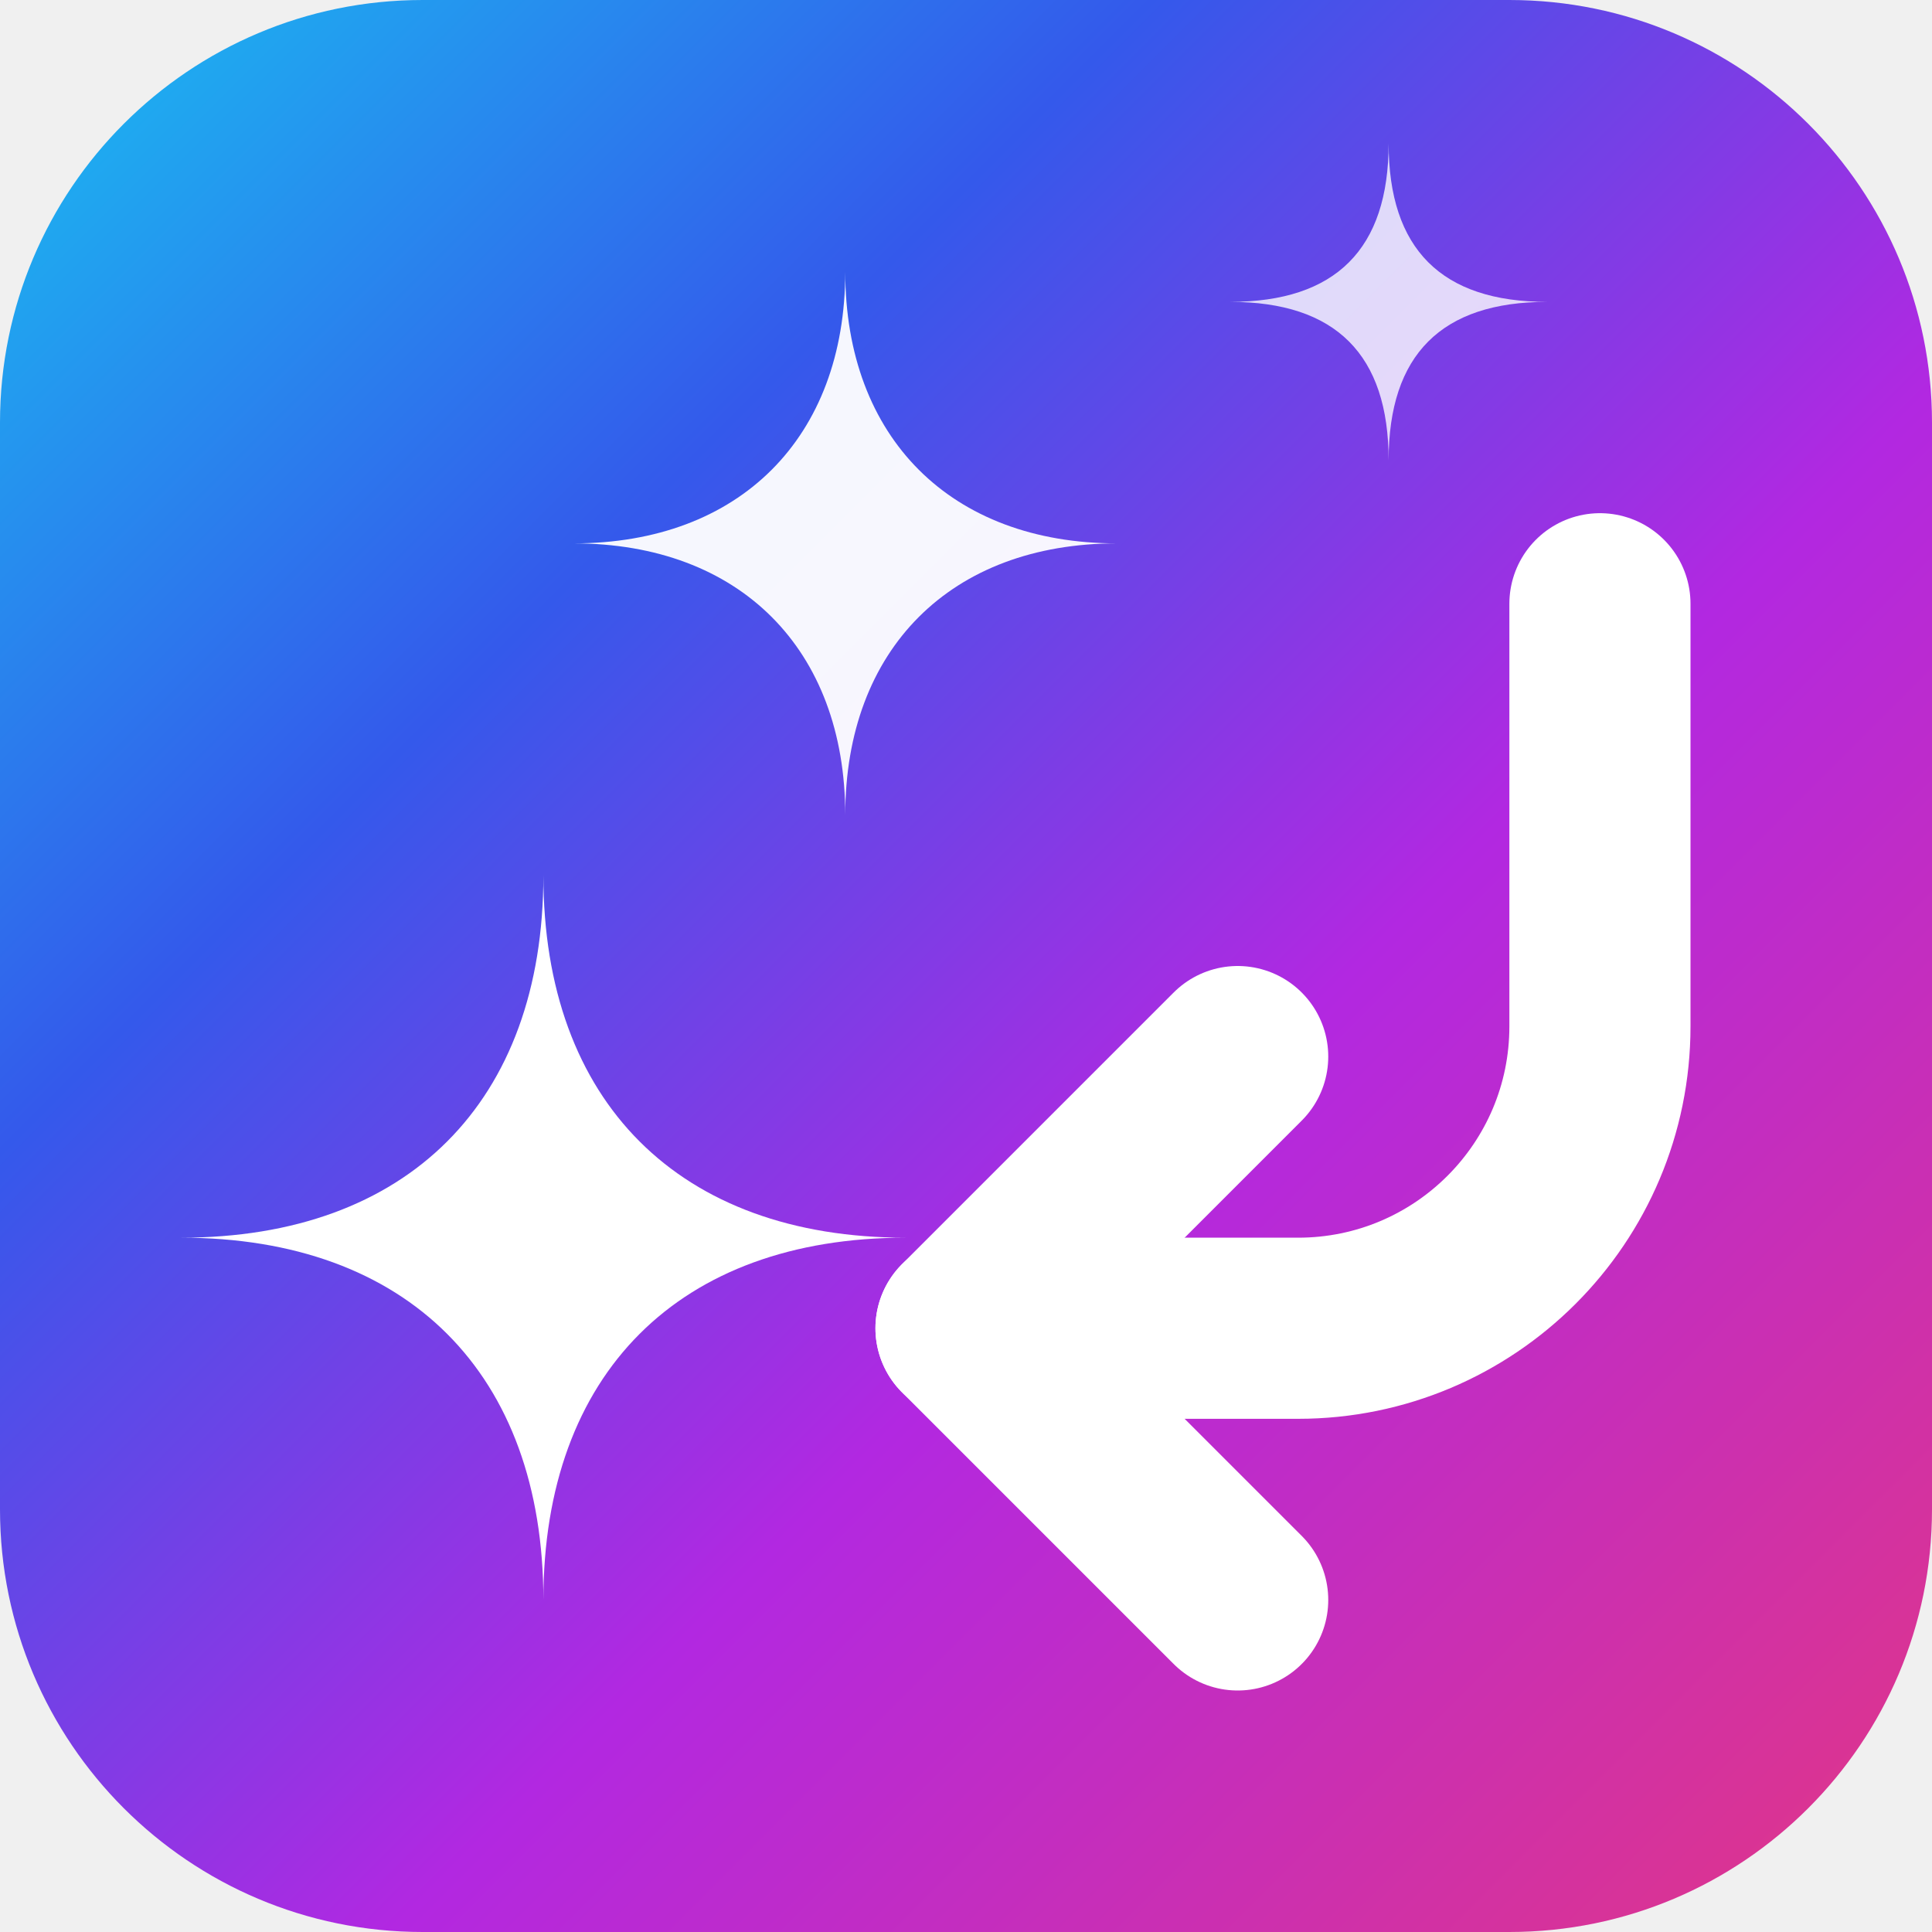
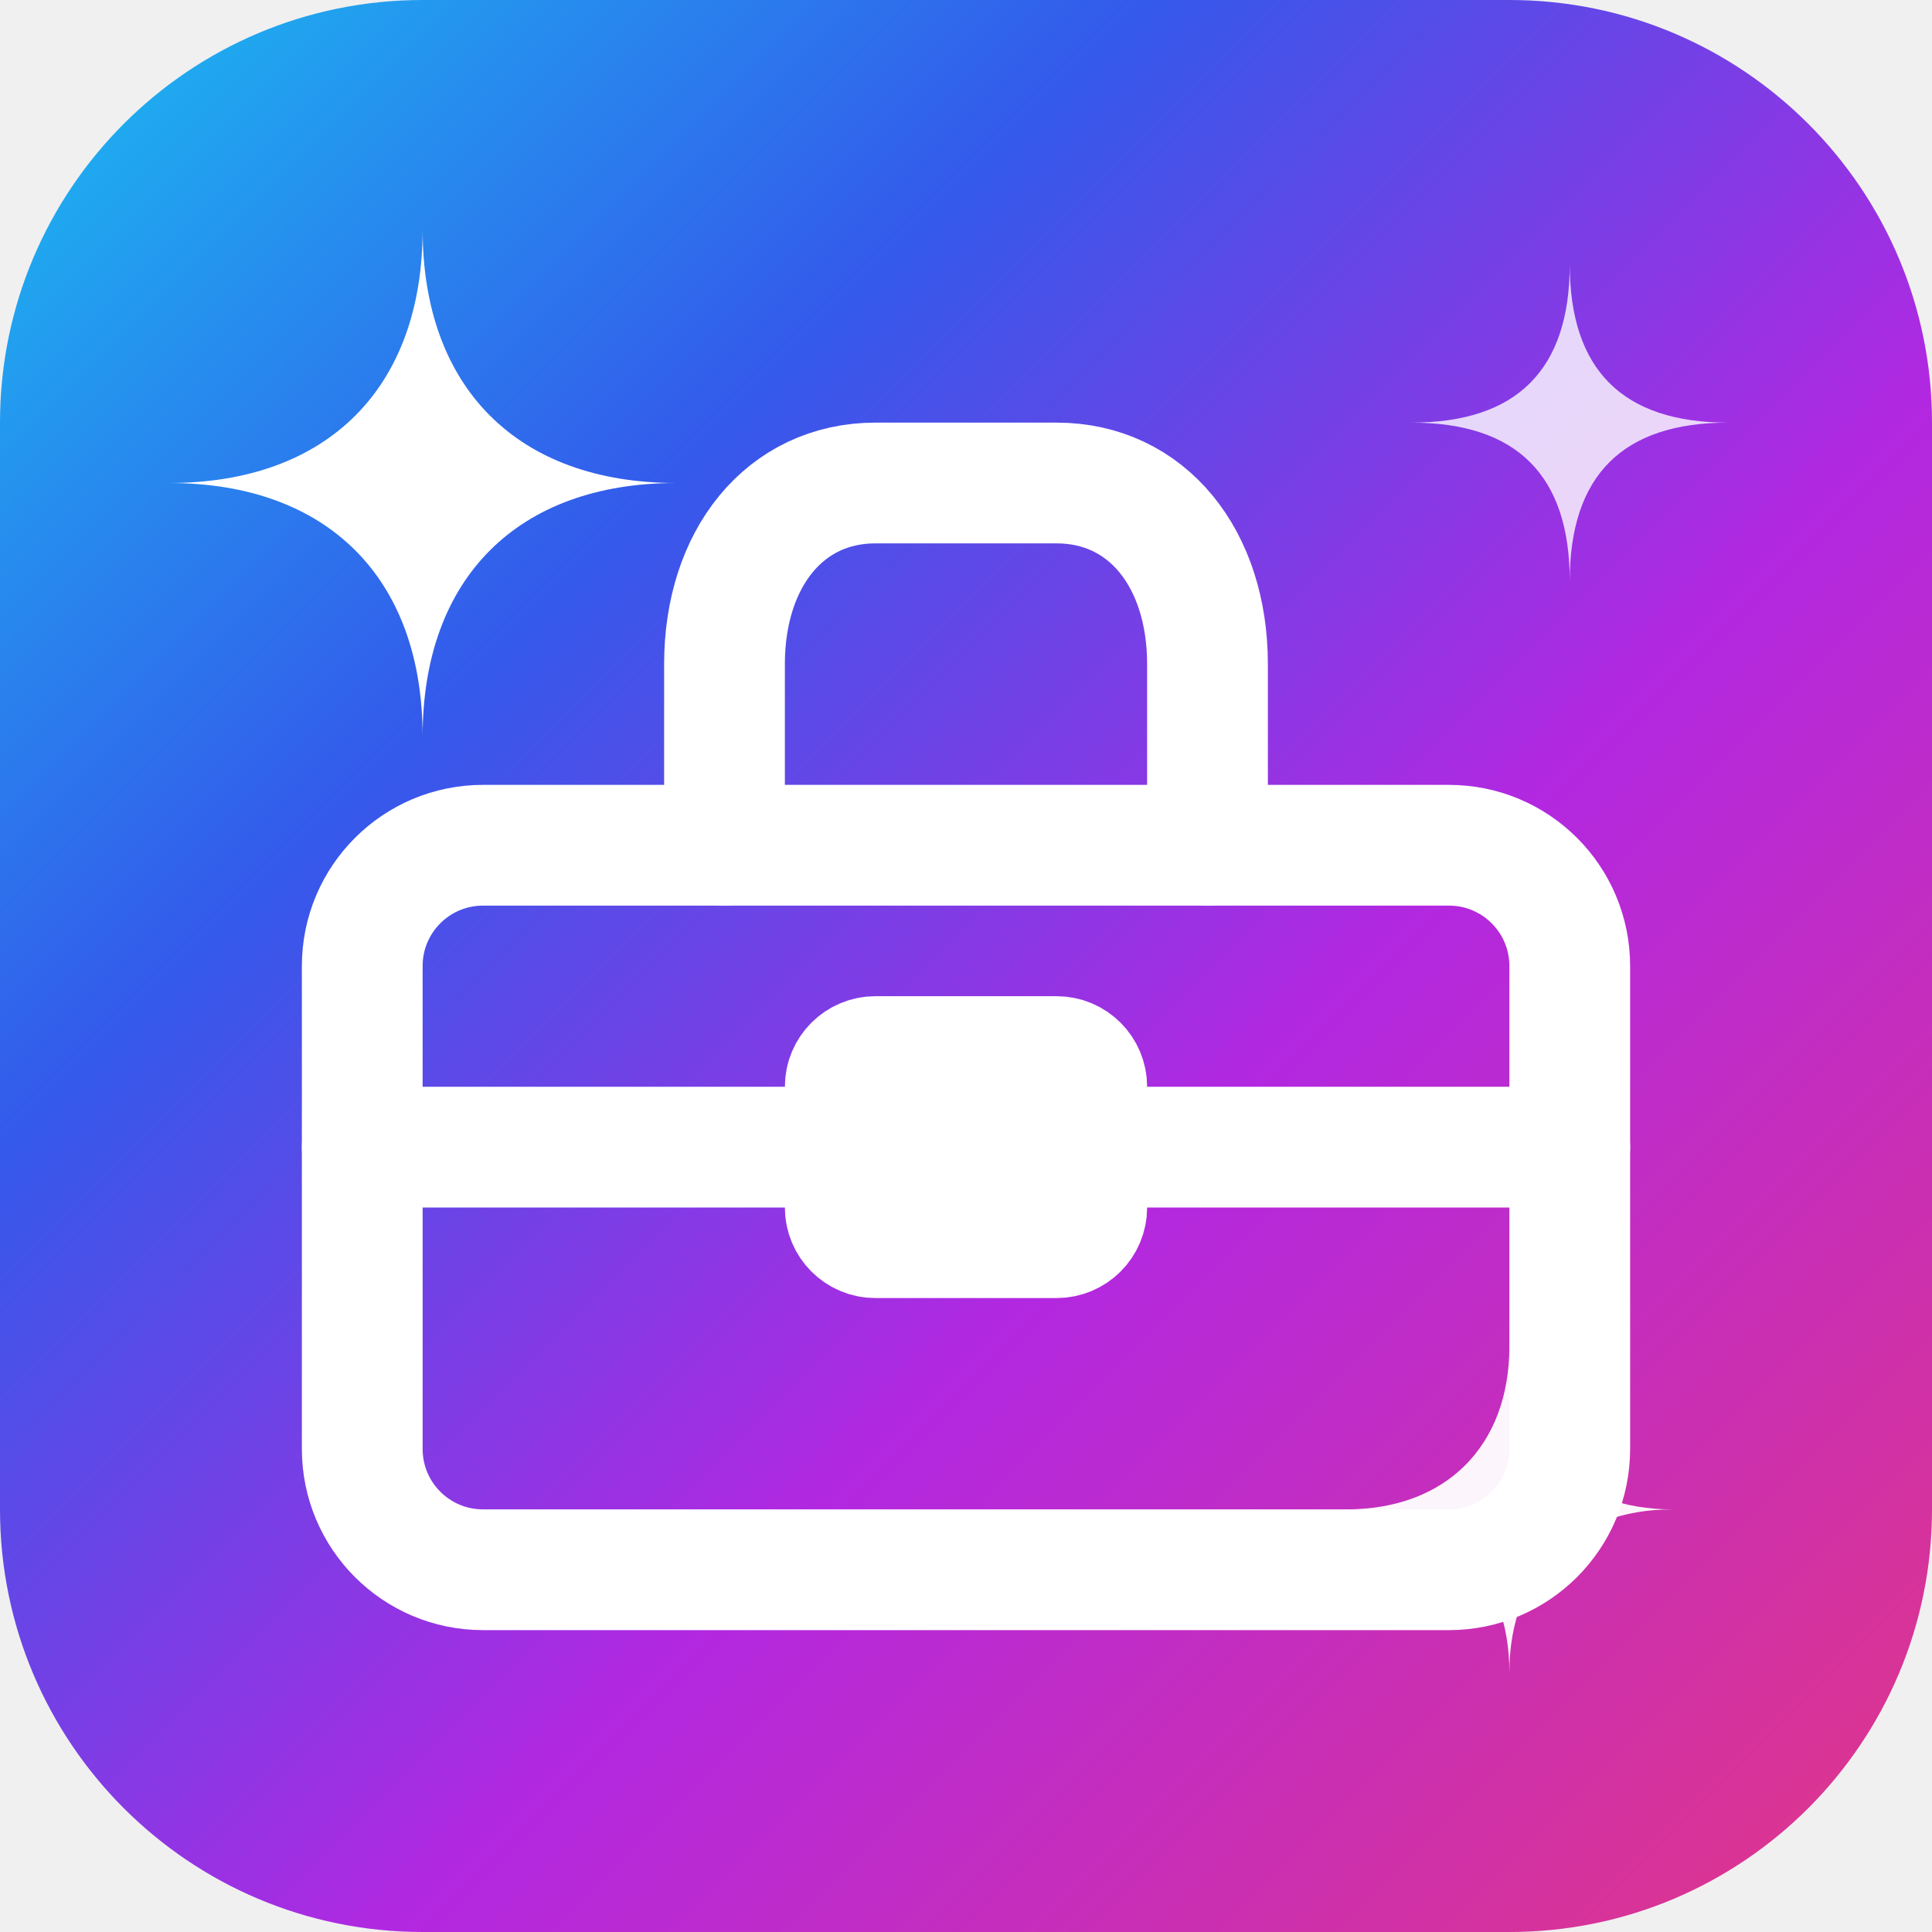
<svg xmlns="http://www.w3.org/2000/svg" width="128" height="128" viewBox="0 0 128 128">
  <defs>
    <linearGradient id="gemini-gradient" x1="0%" y1="0%" x2="100%" y2="100%">
      <stop offset="0%" stop-color="#19C0F1" />
      <stop offset="30%" stop-color="#3459EB" />
      <stop offset="60%" stop-color="#B228E1" />
      <stop offset="100%" stop-color="#E23684" />
    </linearGradient>
  </defs>
  <rect width="128" height="128" rx="28" fill="url(#gemini-gradient)" />
-   <g transform="translate(36, 82)">
+   <g transform="translate(28, 32) scale(0.7)">
    <path d="M 0 -24 C 0 -9 9 0 24 0 C 9 0 0 9 0 24 C 0 9 -9 0 -24 0 C -9 0 0 -9 0 -24 Z" fill="#FFFFFF" />
  </g>
-   <g transform="translate(56, 36)">
+   <g transform="translate(100, 100) scale(0.6)">
    <path d="M 0 -18 C 0 -7 7 0 18 0 C 7 0 0 7 0 18 C 0 7 -7 0 -18 0 C -7 0 0 -7 0 -18 Z" fill="#FFFFFF" opacity="0.95" />
  </g>
-   <g transform="translate(92, 20) scale(0.35)">
+   <g transform="translate(104, 28) scale(0.35)">
    <path d="M 0 -30 C 0 -10 10 0 30 0 C 10 0 0 10 0 30 C 0 10 -10 0 -30 0 C -10 0 0 -10 0 -30 Z" fill="#FFFFFF" opacity="0.8" />
  </g>
-   <g opacity="1">
-     <path d="M 106 40 L 106 68 A 20 20 0 0 1 86 88 L 64 88" fill="none" stroke="#FFFFFF" stroke-width="12" stroke-linecap="round" stroke-linejoin="round" />
-     <path d="M 82 70 L 64 88 L 82 106" fill="none" stroke="#FFFFFF" stroke-width="12" stroke-linecap="round" stroke-linejoin="round" />
+   <g fill="none" stroke="#FFFFFF" stroke-width="8" stroke-linecap="round" stroke-linejoin="round" transform="translate(0, 4)">
+     <path d="M 48 52 L 48 40 C 48 33 52 28 58 28 L 70 28 C 76 28 80 33 80 40 L 80 52" />
+     <rect x="24" y="52" width="80" height="48" rx="8" />
+     <line x1="24" y1="72" x2="104" y2="72" />
+     <rect x="56" y="66" width="16" height="12" rx="2" fill="#FFFFFF" />
  </g>
</svg>
